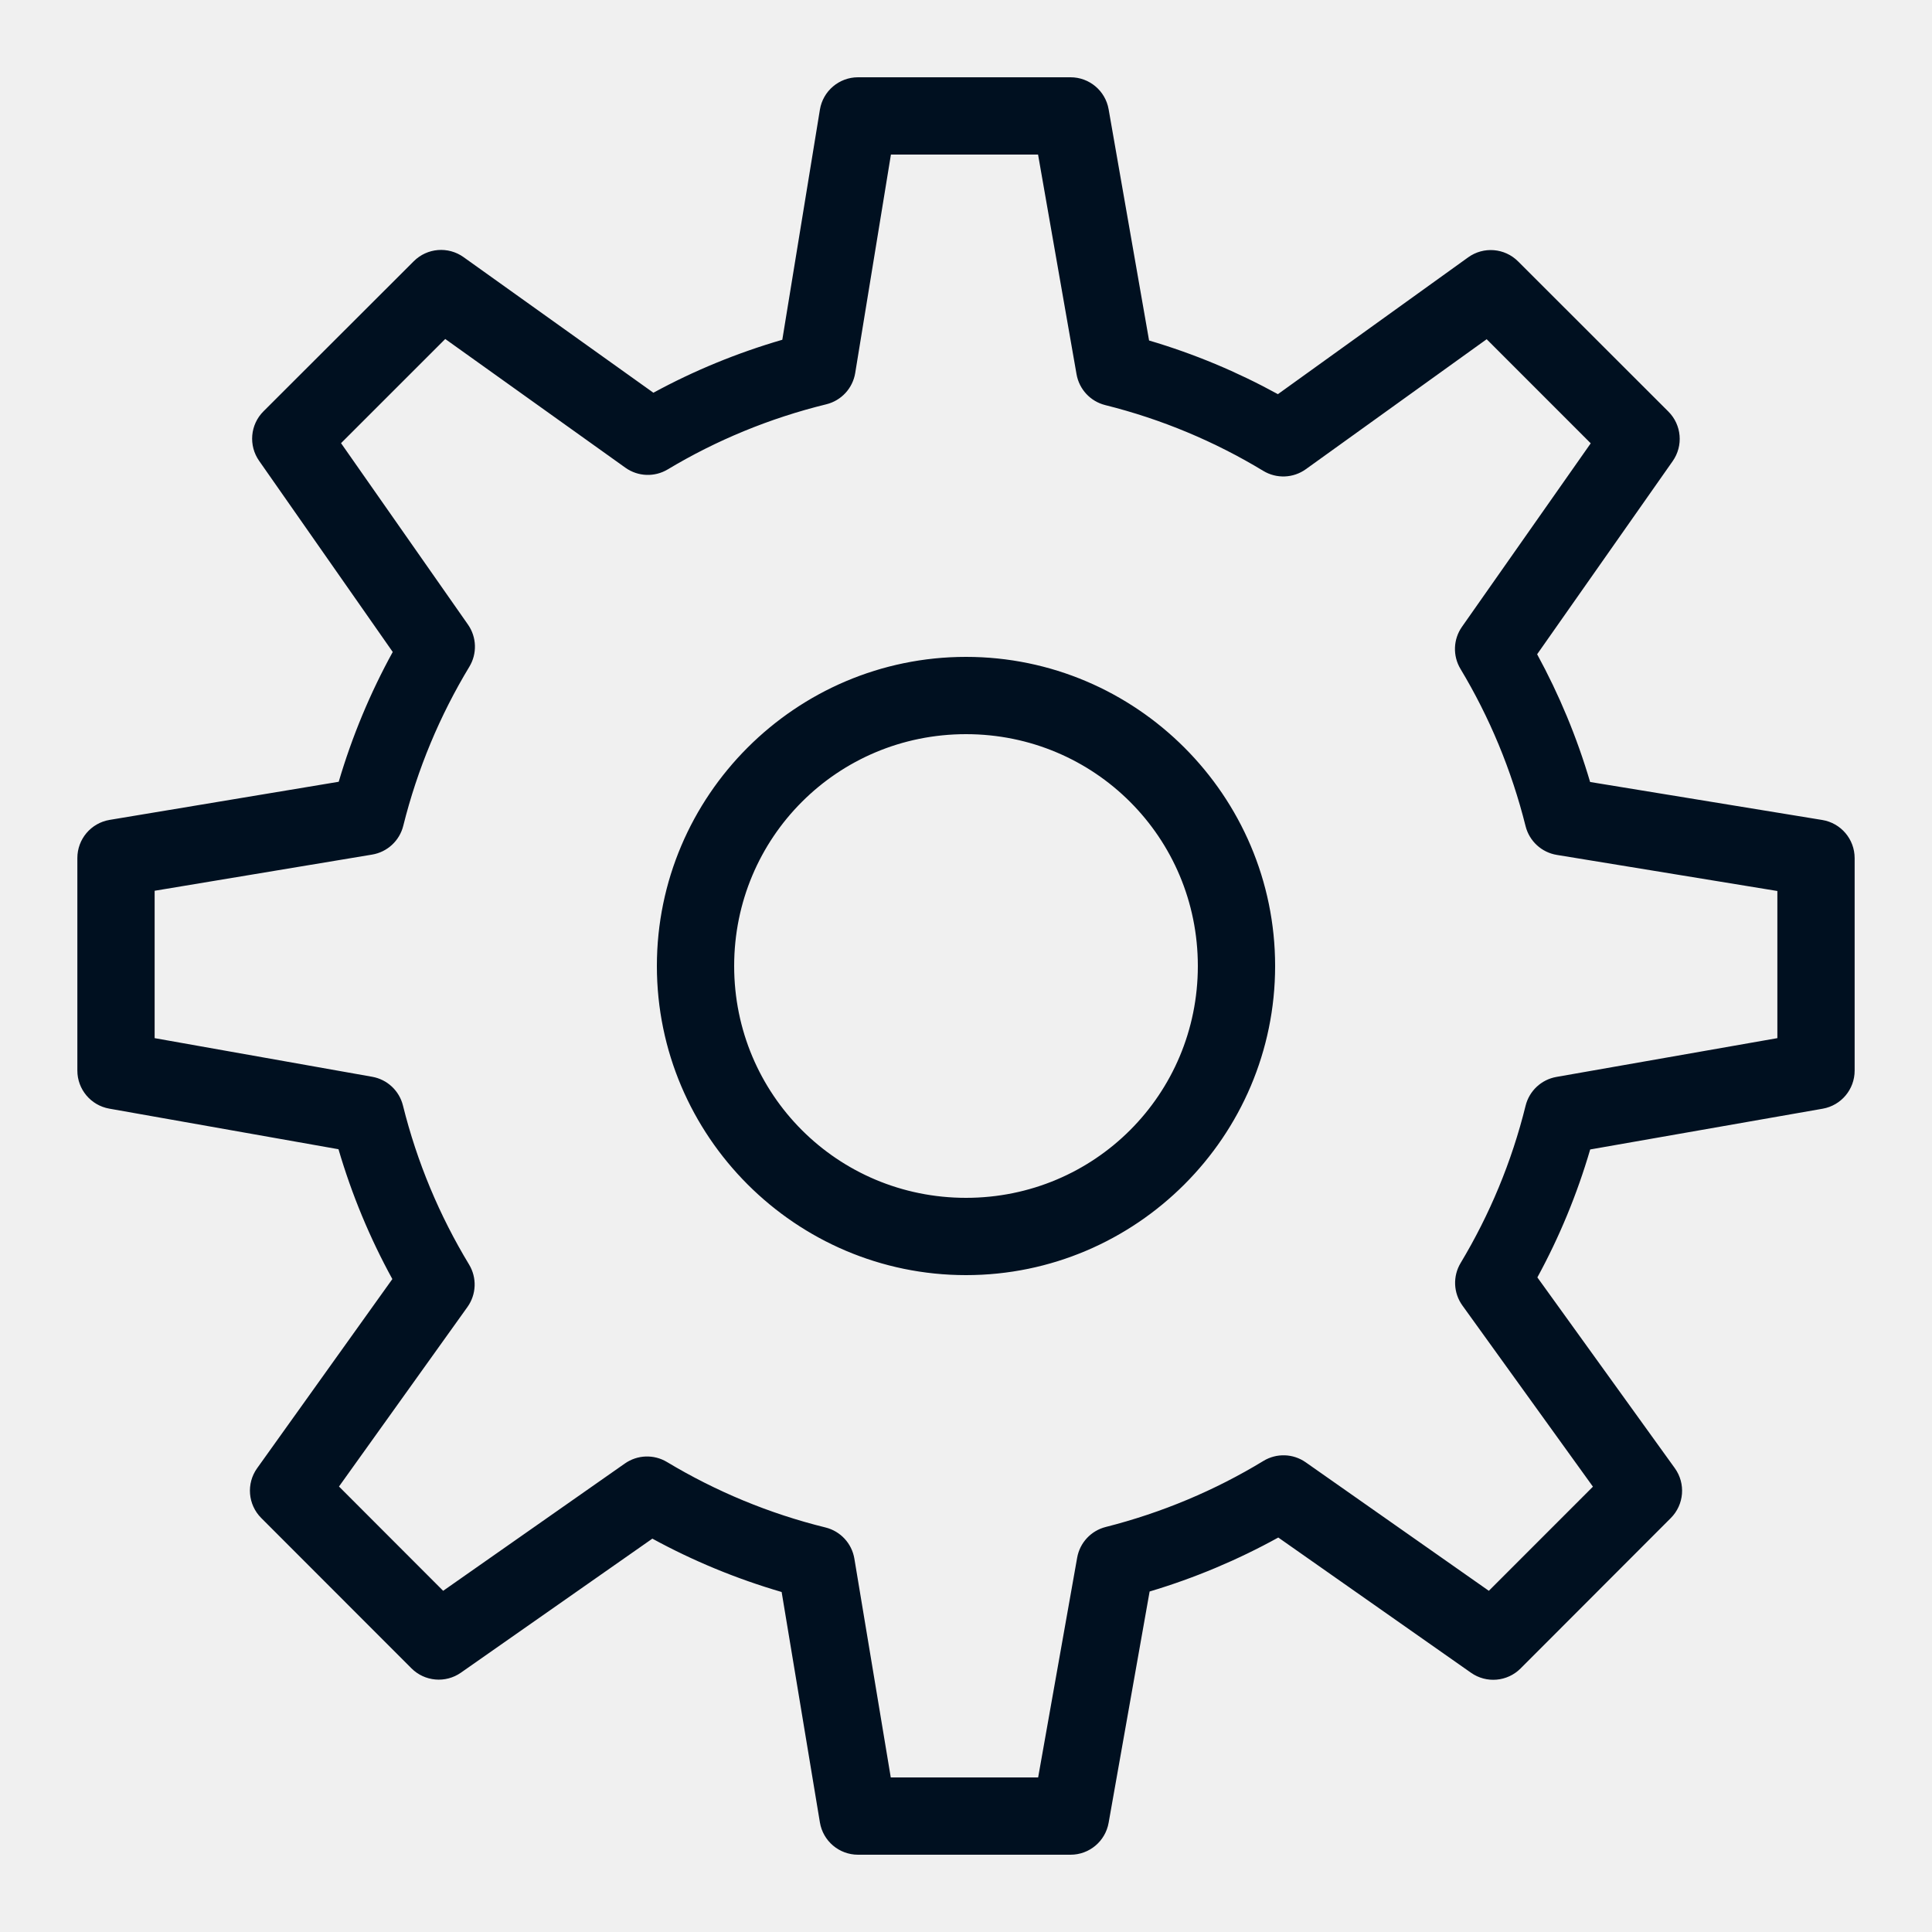
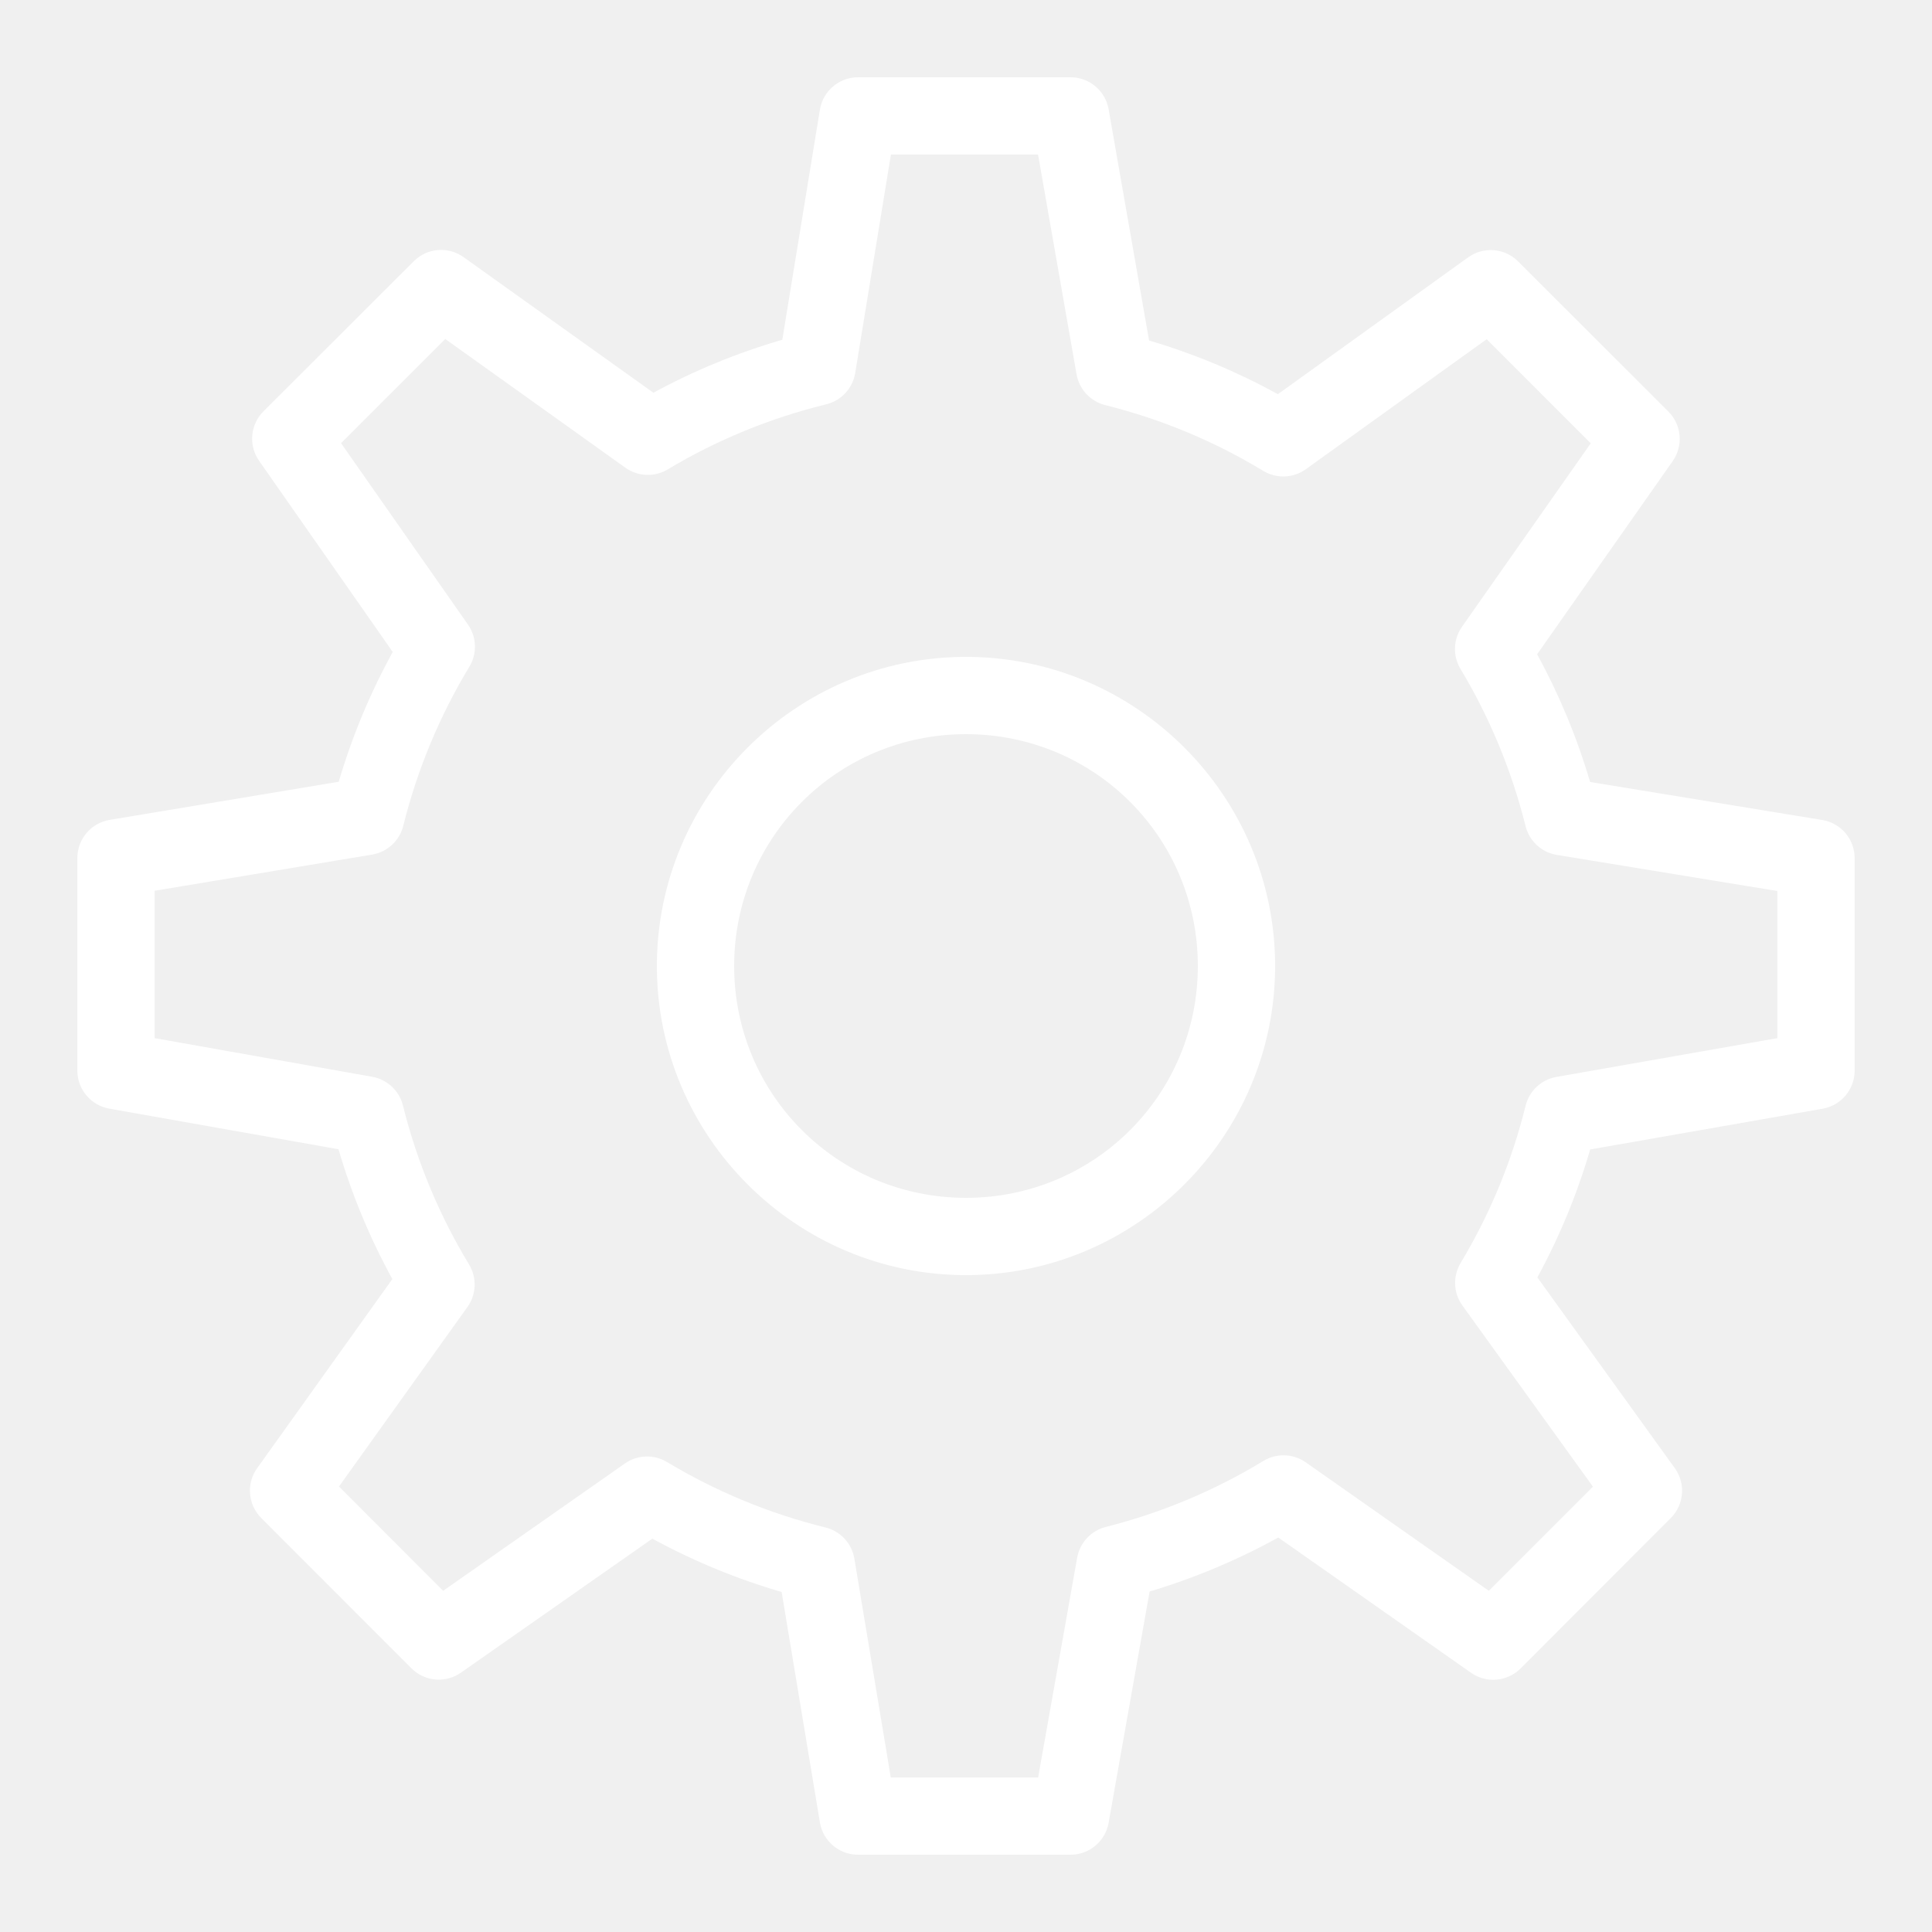
- <svg xmlns="http://www.w3.org/2000/svg" fill="#001020" viewBox="0 0 50 50" width="48px" height="48px">
+ <svg xmlns="http://www.w3.org/2000/svg" fill="#FFFFFF" viewBox="0 0 50 50" width="48px" height="48px">
  <path d="M 22.205 2 A 1 1 0 0 0 21.219 2.838 L 20.246 8.793 C 19.077 9.133 17.961 9.592 16.91 10.164 L 11.996 6.654 A 1 1 0 0 0 10.709 6.76 L 6.818 10.646 A 1 1 0 0 0 6.707 11.928 L 10.164 16.873 C 9.583 17.93 9.114 19.052 8.766 20.232 L 2.836 21.219 A 1 1 0 0 0 2.002 22.205 L 2.002 27.705 A 1 1 0 0 0 2.826 28.691 L 8.76 29.742 C 9.106 30.921 9.573 32.043 10.154 33.102 L 6.654 37.998 A 1 1 0 0 0 6.76 39.285 L 10.648 43.176 A 1 1 0 0 0 11.928 43.289 L 16.883 39.82 C 17.937 40.395 19.055 40.858 20.229 41.201 L 21.219 47.164 A 1 1 0 0 0 22.205 48 L 27.705 48 A 1 1 0 0 0 28.691 47.174 L 29.752 41.188 C 30.921 40.839 32.033 40.37 33.082 39.791 L 38.07 43.291 A 1 1 0 0 0 39.352 43.18 L 43.24 39.287 A 1 1 0 0 0 43.344 37.996 L 39.787 33.059 C 40.356 32.015 40.814 30.909 41.154 29.748 L 47.172 28.693 A 1 1 0 0 0 47.998 27.707 L 47.998 22.207 A 1 1 0 0 0 47.16 21.221 L 41.152 20.238 C 40.81 19.079 40.35 17.975 39.781 16.932 L 43.289 11.934 A 1 1 0 0 0 43.178 10.652 L 39.287 6.764 A 1 1 0 0 0 37.996 6.66 L 33.072 10.201 C 32.023 9.625 30.91 9.158 29.738 8.812 L 28.691 2.828 A 1 1 0 0 0 27.705 2 L 22.205 2 z M 23.057 4 L 26.865 4 L 27.861 9.686 A 1 1 0 0 0 28.604 10.484 C 30.066 10.849 31.44 11.427 32.693 12.186 A 1 1 0 0 0 33.795 12.143 L 38.475 8.779 L 41.168 11.473 L 37.836 16.221 A 1 1 0 0 0 37.797 17.311 C 38.548 18.561 39.118 19.926 39.482 21.381 A 1 1 0 0 0 40.291 22.125 L 45.998 23.059 L 45.998 26.867 L 40.279 27.871 A 1 1 0 0 0 39.482 28.617 C 39.123 30.07 38.552 31.435 37.801 32.686 A 1 1 0 0 0 37.846 33.785 L 41.225 38.475 L 38.531 41.17 L 33.791 37.844 A 1 1 0 0 0 32.697 37.809 C 31.45 38.568 30.075 39.148 28.617 39.518 A 1 1 0 0 0 27.877 40.312 L 26.867 46 L 23.053 46 L 22.111 40.338 A 1 1 0 0 0 21.365 39.531 C 19.902 39.171 18.522 38.594 17.26 37.836 A 1 1 0 0 0 16.172 37.875 L 11.469 41.17 L 8.773 38.471 L 12.098 33.824 A 1 1 0 0 0 12.139 32.725 C 11.373 31.459 10.793 30.079 10.428 28.609 A 1 1 0 0 0 9.633 27.867 L 4.002 26.867 L 4.002 23.053 L 9.629 22.117 A 1 1 0 0 0 10.436 21.373 C 10.804 19.898 11.383 18.519 12.146 17.256 A 1 1 0 0 0 12.111 16.164 L 8.826 11.469 L 11.523 8.773 L 16.186 12.105 A 1 1 0 0 0 17.281 12.148 C 18.537 11.394 19.92 10.822 21.385 10.463 A 1 1 0 0 0 22.133 9.652 L 23.057 4 z M 25 17 C 20.594 17 17 20.594 17 25 C 17 29.406 20.594 33 25 33 C 29.406 33 33 29.406 33 25 C 33 20.594 29.406 17 25 17 z M 25 19 C 28.326 19 31 21.674 31 25 C 31 28.326 28.326 31 25 31 C 21.674 31 19 28.326 19 25 C 19 21.674 21.674 19 25 19 z" />
</svg>
